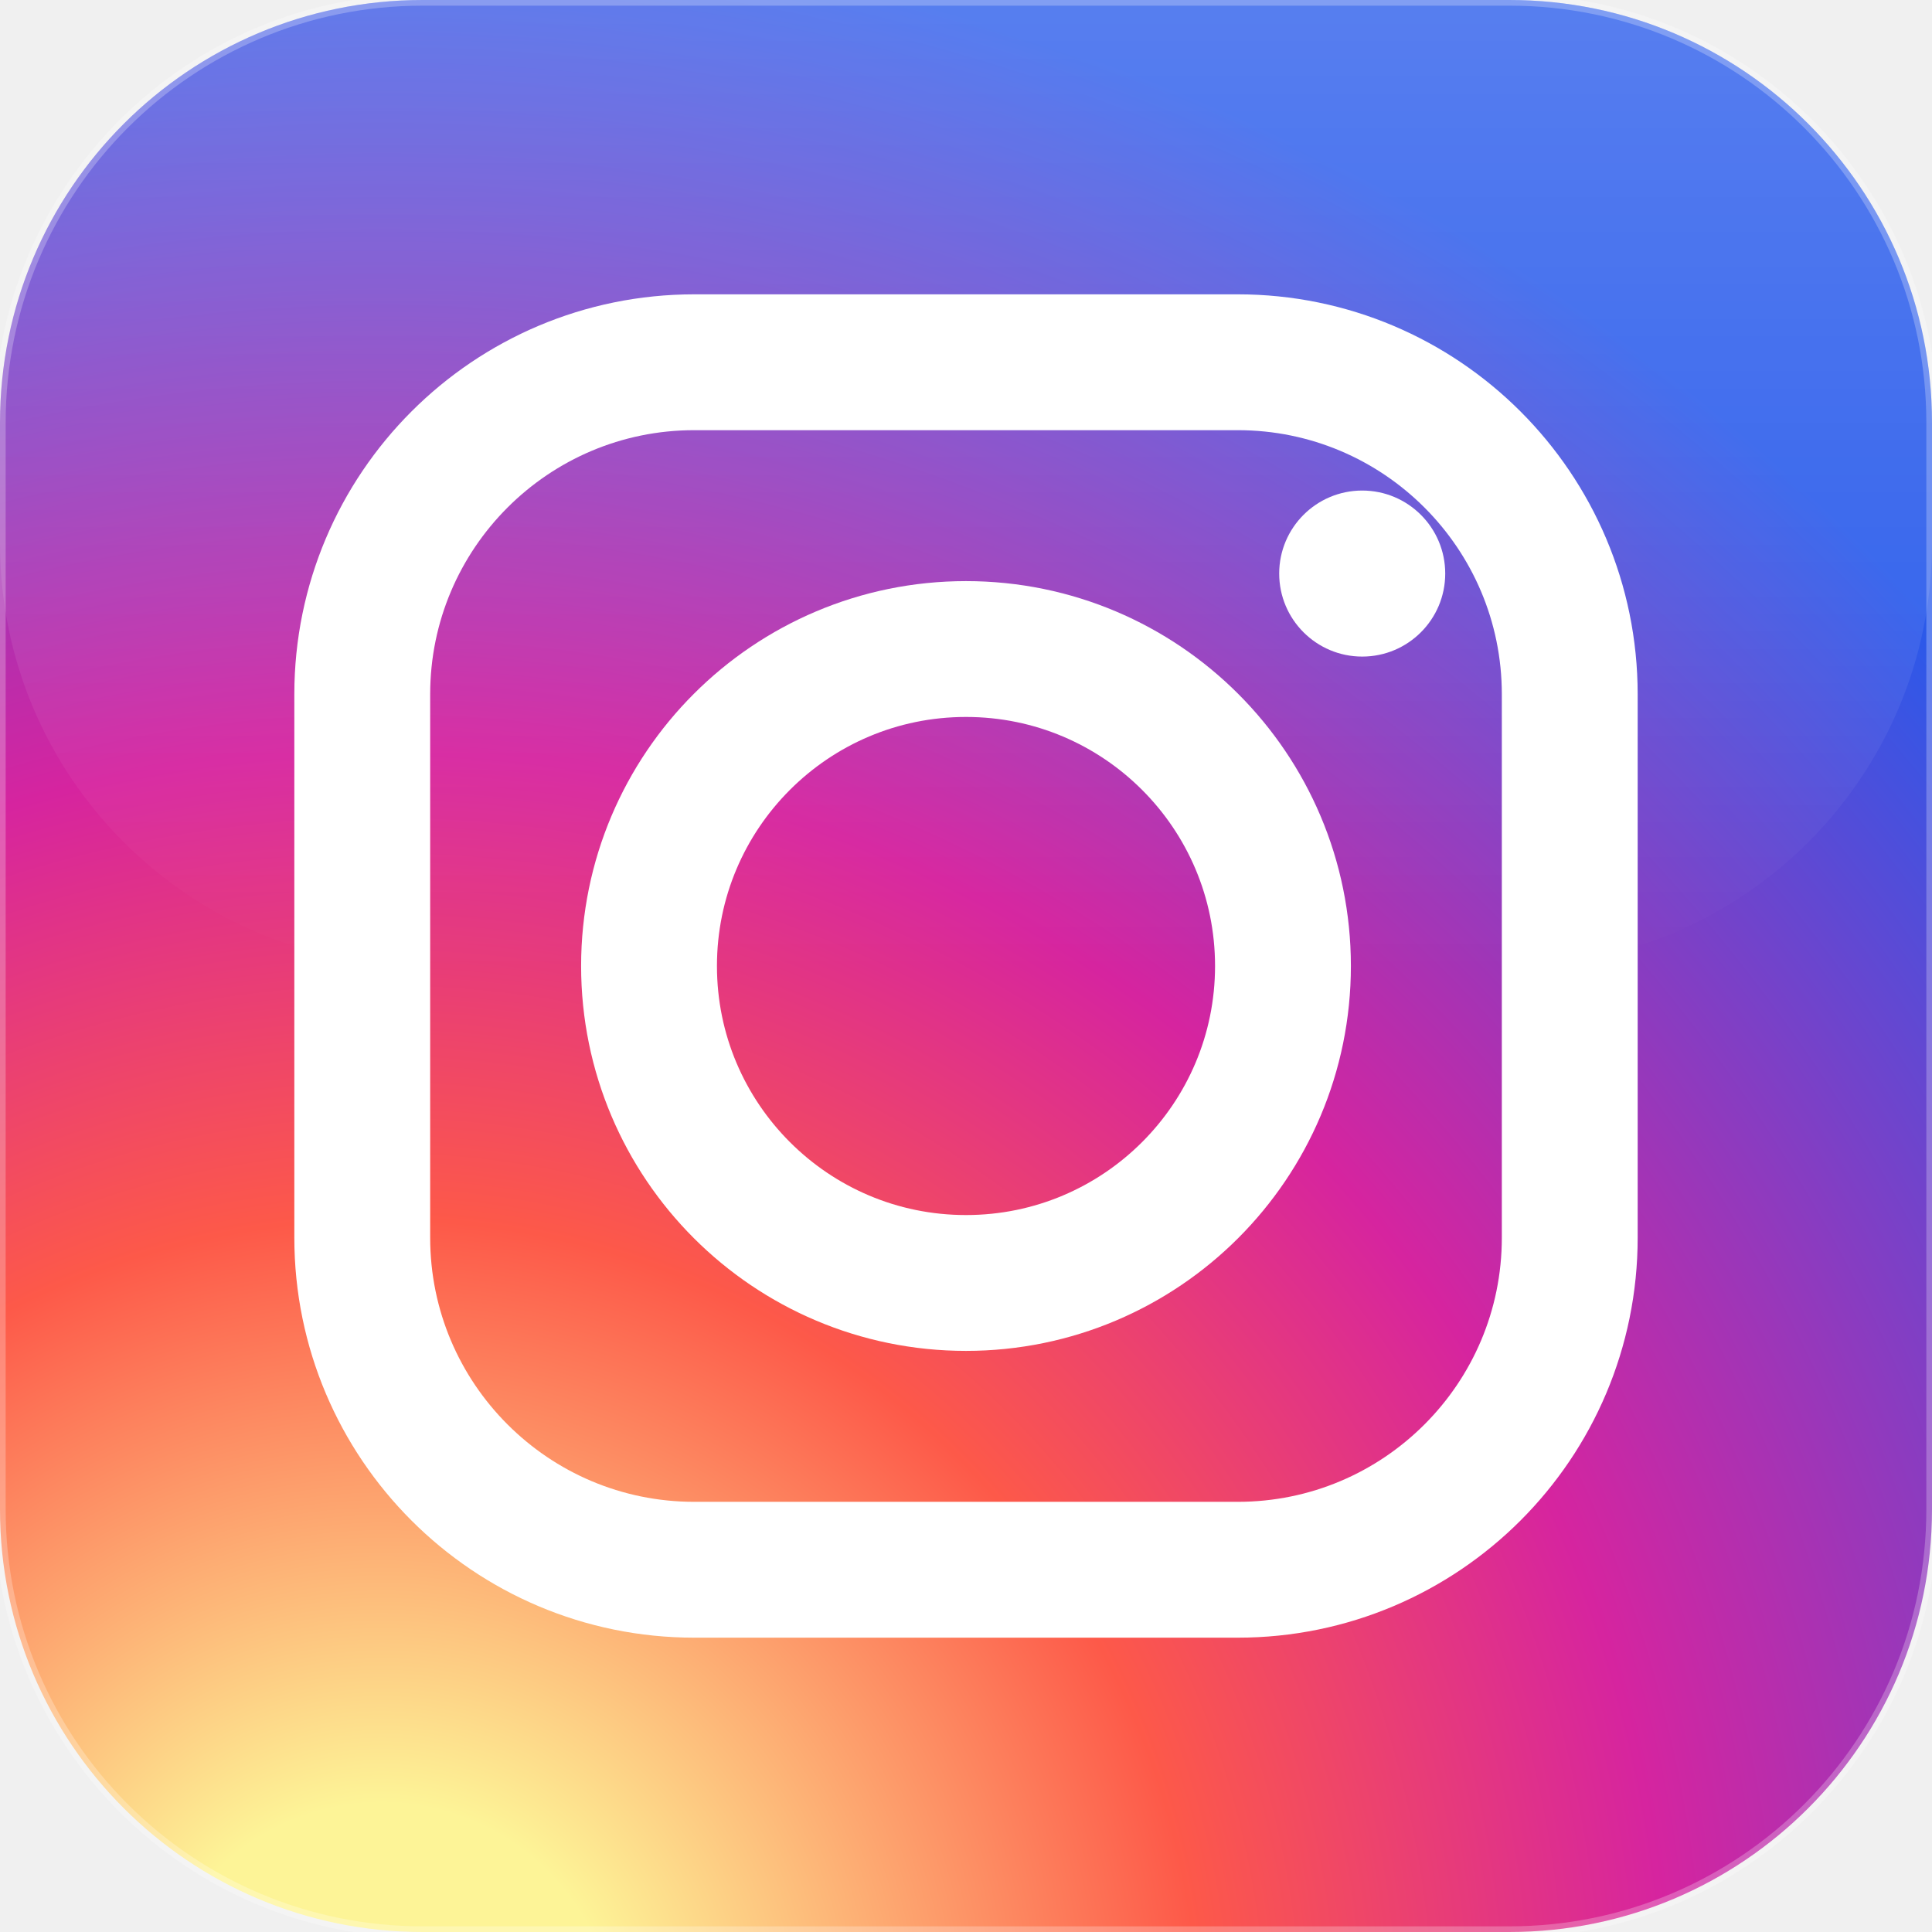
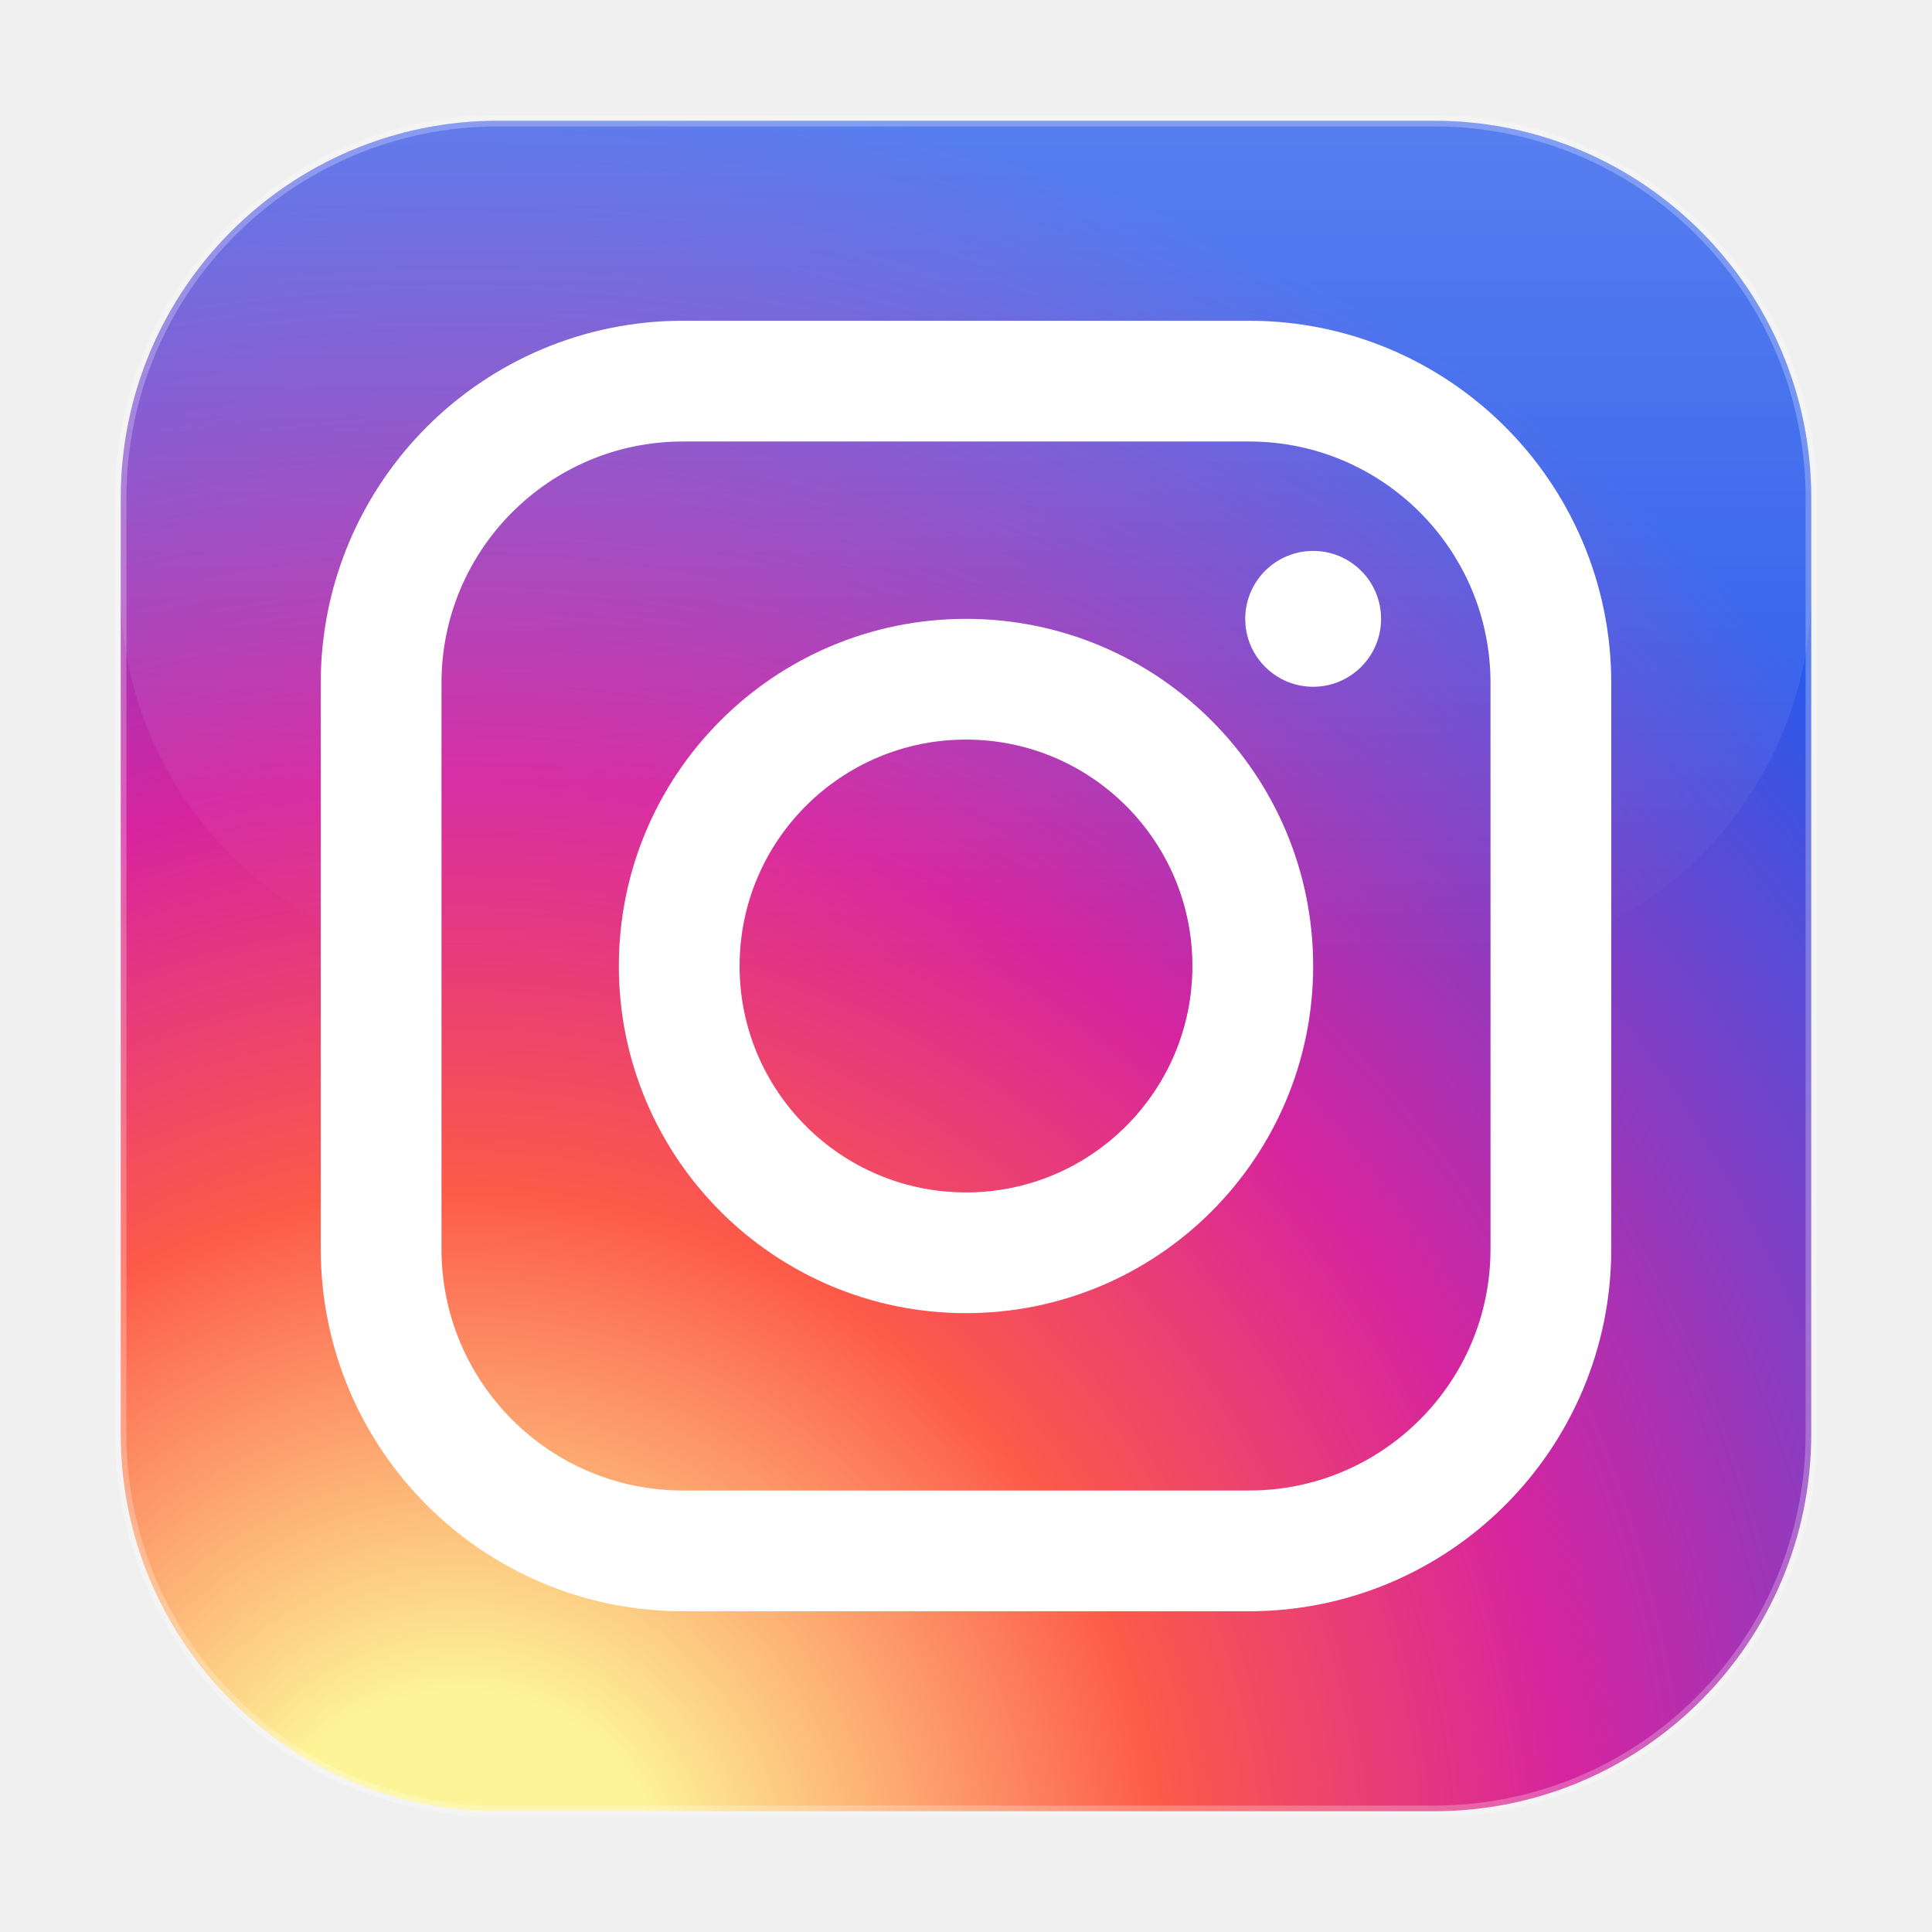
<svg xmlns="http://www.w3.org/2000/svg" viewBox="0 0 512 512">
  <defs>
    <radialGradient id="ig-grad" cx="20%" cy="105%" r="120%">
      <stop offset="0%" stop-color="#fdf497" />
      <stop offset="10%" stop-color="#fdf497" />
      <stop offset="35%" stop-color="#fd5949" />
      <stop offset="55%" stop-color="#d6249f" />
      <stop offset="90%" stop-color="#285AEB" />
    </radialGradient>
    <linearGradient id="shine" x1="0%" y1="0%" x2="0%" y2="100%">
      <stop offset="0%" stop-color="#ffffff" stop-opacity="0.22" />
      <stop offset="100%" stop-color="#ffffff" stop-opacity="0" />
    </linearGradient>
  </defs>
-   <rect x="0" y="0" width="512" height="512" rx="112" ry="112" fill="url(#ig-grad)" />
-   <rect x="0" y="0" width="512" height="256" rx="112" ry="112" fill="url(#shine)" />
-   <rect x="0" y="0" width="512" height="512" rx="112" ry="112" fill="none" stroke="rgba(255,255,255,0.25)" stroke-width="3" />
-   <rect x="96" y="96" width="320" height="320" rx="88" ry="88" fill="none" stroke="#ffffff" stroke-width="36" />
-   <circle cx="256" cy="256" r="84" fill="none" stroke="#ffffff" stroke-width="36" />
-   <circle cx="361" cy="152" r="22" fill="#ffffff" />
+   <rect x="32" y="32" width="448" height="448" rx="100" ry="100" fill="url(#ig-grad)" />
+   <rect x="32" y="32" width="448" height="224" rx="100" ry="100" fill="url(#shine)" />
+   <rect x="32" y="32" width="448" height="448" rx="100" ry="100" fill="none" stroke="rgba(255,255,255,0.25)" stroke-width="3" />
+   <rect x="101" y="101" width="310" height="310" rx="80" ry="80" fill="none" stroke="#ffffff" stroke-width="32" />
+   <circle cx="256" cy="256" r="76" fill="none" stroke="#ffffff" stroke-width="32" />
+   <circle cx="348" cy="164" r="18" fill="#ffffff" />
</svg>
